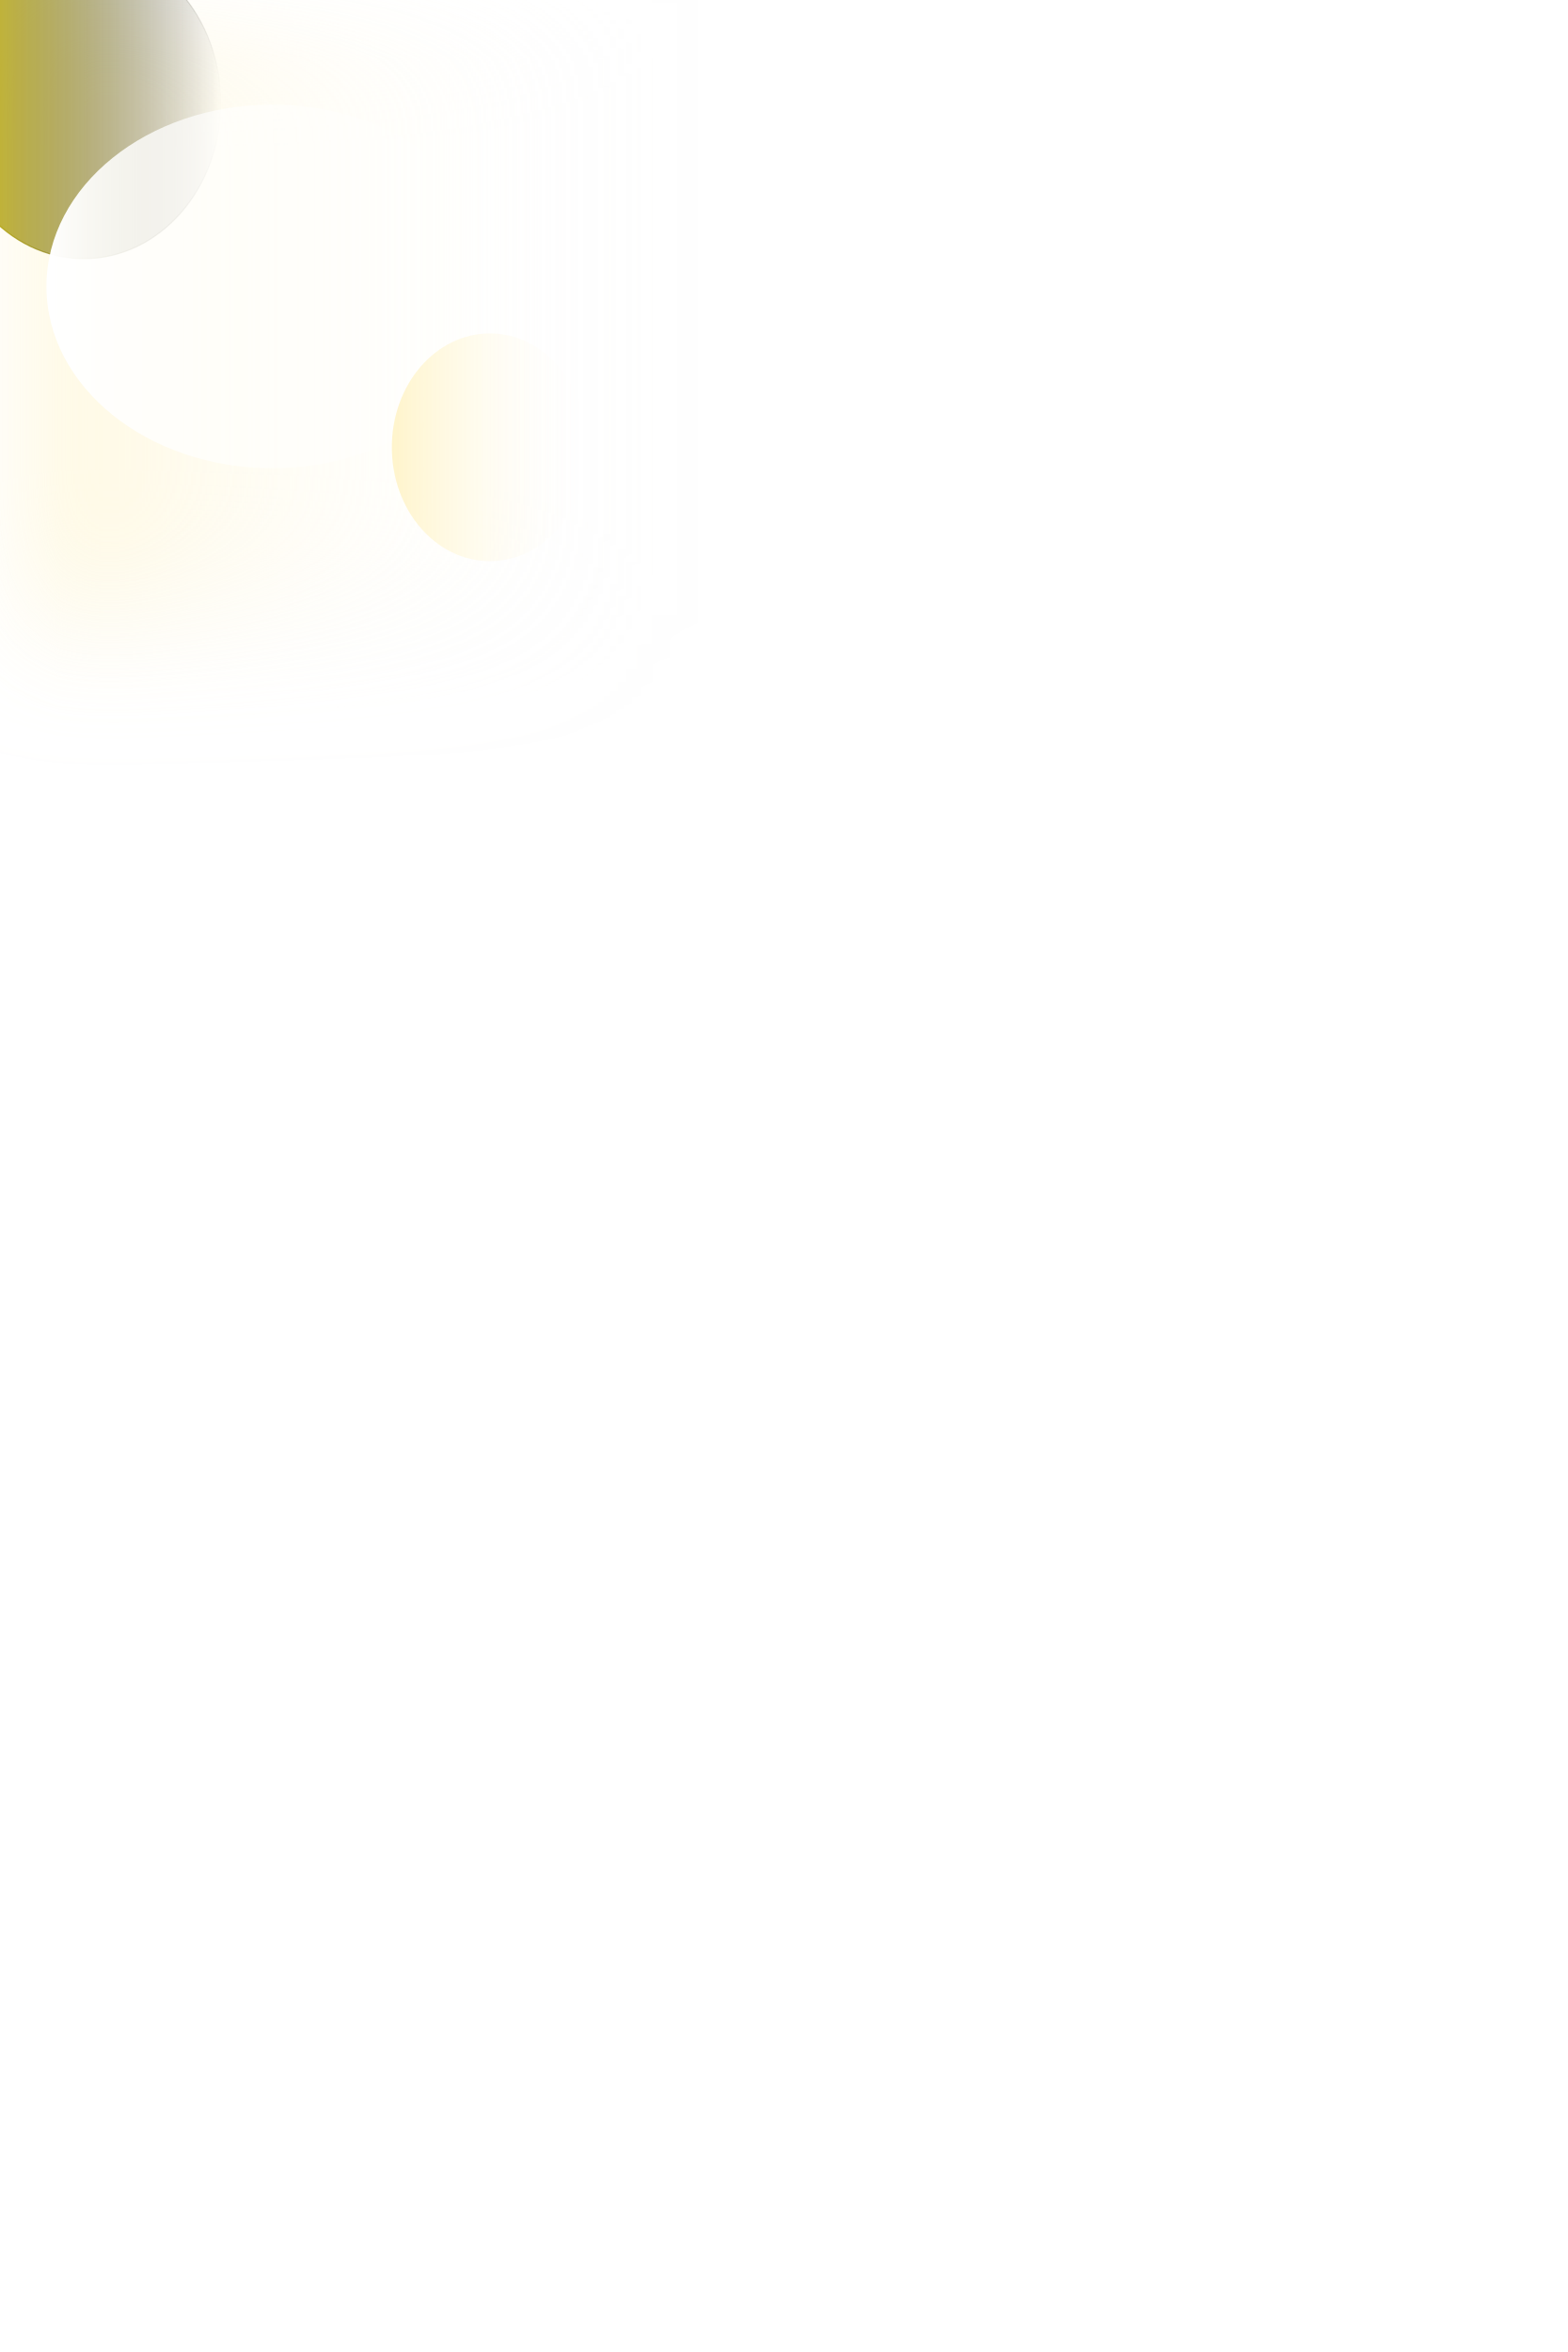
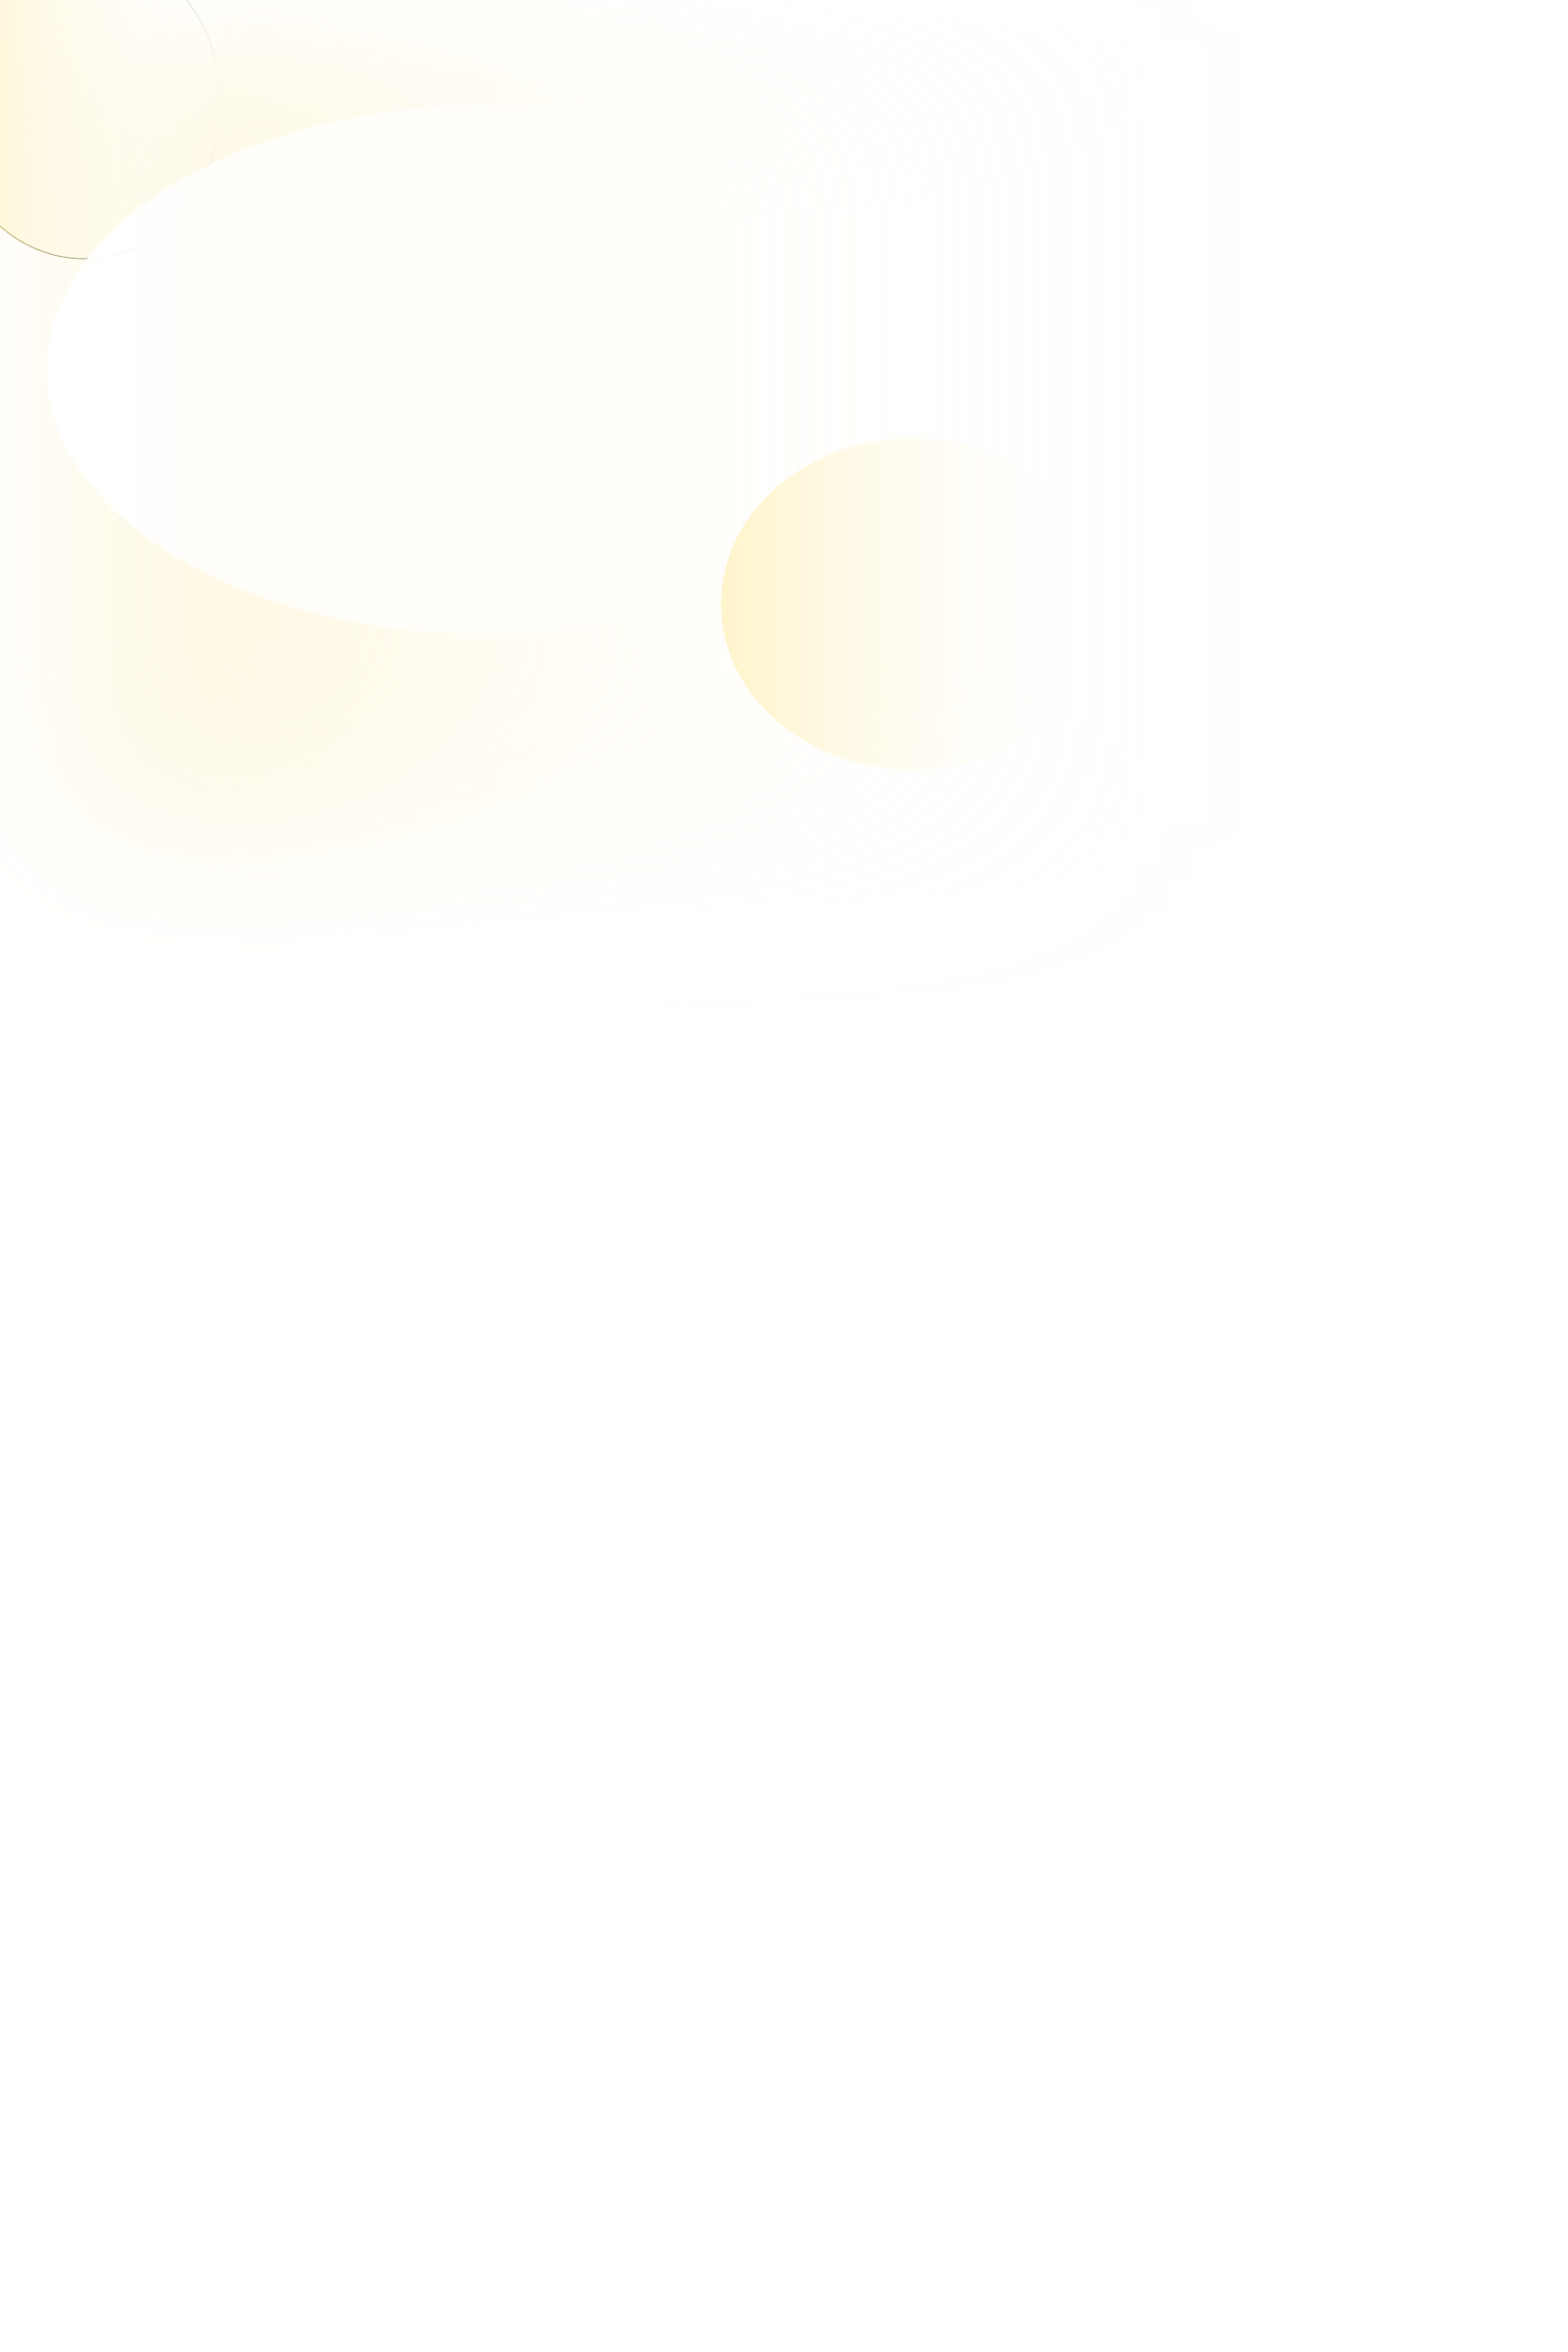
- <svg xmlns="http://www.w3.org/2000/svg" xmlns:ns1="http://www.openswatchbook.org/uri/2009/osb" xmlns:xlink="http://www.w3.org/1999/xlink" width="2000" height="3000" id="svg2" version="1.1">
+ <svg xmlns="http://www.w3.org/2000/svg" xmlns:ns1="http://www.openswatchbook.org/uri/2009/osb" xmlns:xlink="http://www.w3.org/1999/xlink" width="2000" height="3000" overflow="inherit" id="svg2" version="1.1">
  <defs id="defs4">
    <linearGradient id="linearGradient3833" ns1:paint="gradient">
      <stop style="stop-color:#f3c8c8;stop-opacity:1;" offset="0" id="stop3835" />
      <stop style="stop-color:#000000;stop-opacity:0;" offset="1" id="stop3837" />
    </linearGradient>
    <linearGradient id="linearGradient3827">
      <stop id="stop3829" offset="0" style="stop-color:#ffffff;stop-opacity:0;" />
      <stop id="stop3831" offset="1" style="stop-color:#ffffff;stop-opacity:0;" />
    </linearGradient>
    <linearGradient id="linearGradient3803">
      <stop style="stop-color:#ffffff;stop-opacity:1;" offset="0" id="stop3805" />
      <stop style="stop-color:#ffffff;stop-opacity:0;" offset="1" id="stop3807" />
    </linearGradient>
    <linearGradient id="linearGradient3789">
      <stop id="stop3791" offset="0" style="stop-color:#9be81f;stop-opacity:1;" />
      <stop id="stop3793" offset="1" style="stop-color:#ffffff;stop-opacity:0;" />
    </linearGradient>
    <linearGradient id="linearGradient3773">
-       <stop style="stop-color:#dbc70e;stop-opacity:1;" offset="0" id="stop3775" />
+       <stop style="stop-color:#ece180;stop-opacity:1;" offset="0" id="stop3775" />
      <stop style="stop-color:#000000;stop-opacity:0;" offset="1" id="stop3777" />
    </linearGradient>
    <linearGradient id="linearGradient3761">
      <stop style="stop-color:#fff4cb;stop-opacity:1;" offset="0" id="stop3763" />
      <stop style="stop-color:#ffffff;stop-opacity:0;" offset="1" id="stop3765" />
    </linearGradient>
    <linearGradient xlink:href="#linearGradient3761" id="linearGradient3767" x1="-5.085" y1="394.286" x2="744.844" y2="394.286" gradientUnits="userSpaceOnUse" />
    <filter id="filter3769" x="-0.255" width="1.51" y="-0.243" height="1.486">
      <feGaussianBlur stdDeviation="79.517" id="feGaussianBlur3771" />
    </filter>
    <linearGradient xlink:href="#linearGradient3773" id="linearGradient3779" x1="-68.658" y1="131.274" x2="282.495" y2="131.274" gradientUnits="userSpaceOnUse" />
-     <linearGradient xlink:href="#linearGradient3773" id="linearGradient3787" x1="-68.658" y1="131.274" x2="282.495" y2="131.274" gradientUnits="userSpaceOnUse" />
+     <linearGradient xlink:href="#linearGradient3761" id="linearGradient3787" x1="-68.658" y1="131.274" x2="282.495" y2="131.274" gradientUnits="userSpaceOnUse" />
    <radialGradient xlink:href="#linearGradient3789" id="radialGradient3801" cx="208.78" cy="191.958" fx="208.78" fy="191.958" r="288.246" gradientTransform="matrix(1,0,0,0.8045113,0,37.52558)" gradientUnits="userSpaceOnUse" />
    <linearGradient xlink:href="#linearGradient3803" id="linearGradient3809" x1="-80.216" y1="191.958" x2="497.776" y2="191.958" gradientUnits="userSpaceOnUse" />
    <linearGradient xlink:href="#linearGradient3761" id="linearGradient3825" x1="499.916" y1="570.507" x2="749.874" y2="570.507" gradientUnits="userSpaceOnUse" />
  </defs>
  <g id="layer1">
-     <rect style="fill:url(#linearGradient3767);fill-opacity:1.0;stroke:#000000;stroke-width:1.5;stroke-miterlimit:4;stroke-opacity:1;stroke-dasharray:none;filter:url(#filter3769);opacity:0.713" id="rect2991" width="748.429" height="784.65" x="-4.335" y="1.961" />
+     <rect style="opacity:0.713;fill:url(#linearGradient3767);fill-opacity:1;stroke:#000000;stroke-width:1.5;stroke-miterlimit:4;stroke-opacity:1;stroke-dasharray:none;filter:url(#filter3769)" id="rect2991" width="748.429" height="784.65" x="-4.335" y="1.961" transform="matrix(1.634211,0,0,1.274354,124.1139,52.15206)" />
    <path style="fill:url(#linearGradient3787);fill-opacity:1.0;stroke:url(#linearGradient3779);stroke-width:1.5;stroke-miterlimit:4;stroke-opacity:1;stroke-dasharray:none" id="path2985" d="m 281.745,131.274 a 174.826,198.666 0 1 1 -349.652,0 174.826,198.666 0 1 1 349.652,0 z" />
-     <path style="fill:url(#linearGradient3809);fill-opacity:1;stroke:url(#radialGradient3801);stroke-width:1.5;stroke-miterlimit:4;stroke-opacity:1;stroke-dasharray:none" id="path2987" d="m 497.026,191.958 a 288.246,231.897 0 1 1 -576.493,0 288.246,231.897 0 1 1 576.493,0 z" transform="translate(138.705,173.3812)" />
-     <path style="fill:url(#linearGradient3825);fill-opacity:1.0;stroke:none;stroke-width:1.5;stroke-miterlimit:4;stroke-opacity:1;stroke-dasharray:none" id="path2989" d="m 749.874,570.507 a 124.979,145.207 0 1 1 -249.958,0 124.979,145.207 0 1 1 249.958,0 z" />
+     <path style="fill:url(#linearGradient3809);fill-opacity:1;stroke:url(#radialGradient3801);stroke-width:1.5;stroke-miterlimit:4;stroke-opacity:1;stroke-dasharray:none" id="path2987" d="m 497.026,191.958 a 288.246,231.897 0 1 1 -576.493,0 288.246,231.897 0 1 1 576.493,0 z" transform="matrix(1.951723,0,0,1.456175,214.8494,192.1151)" />
+     <path style="fill:url(#linearGradient3825);fill-opacity:1;stroke:none" id="path2989" d="m 749.874,570.507 a 124.979,145.207 0 1 1 -249.958,0 124.979,145.207 0 1 1 249.958,0 z" transform="matrix(1.951723,0,0,1.456175,-55.86437,-60.3583)" />
  </g>
</svg>
